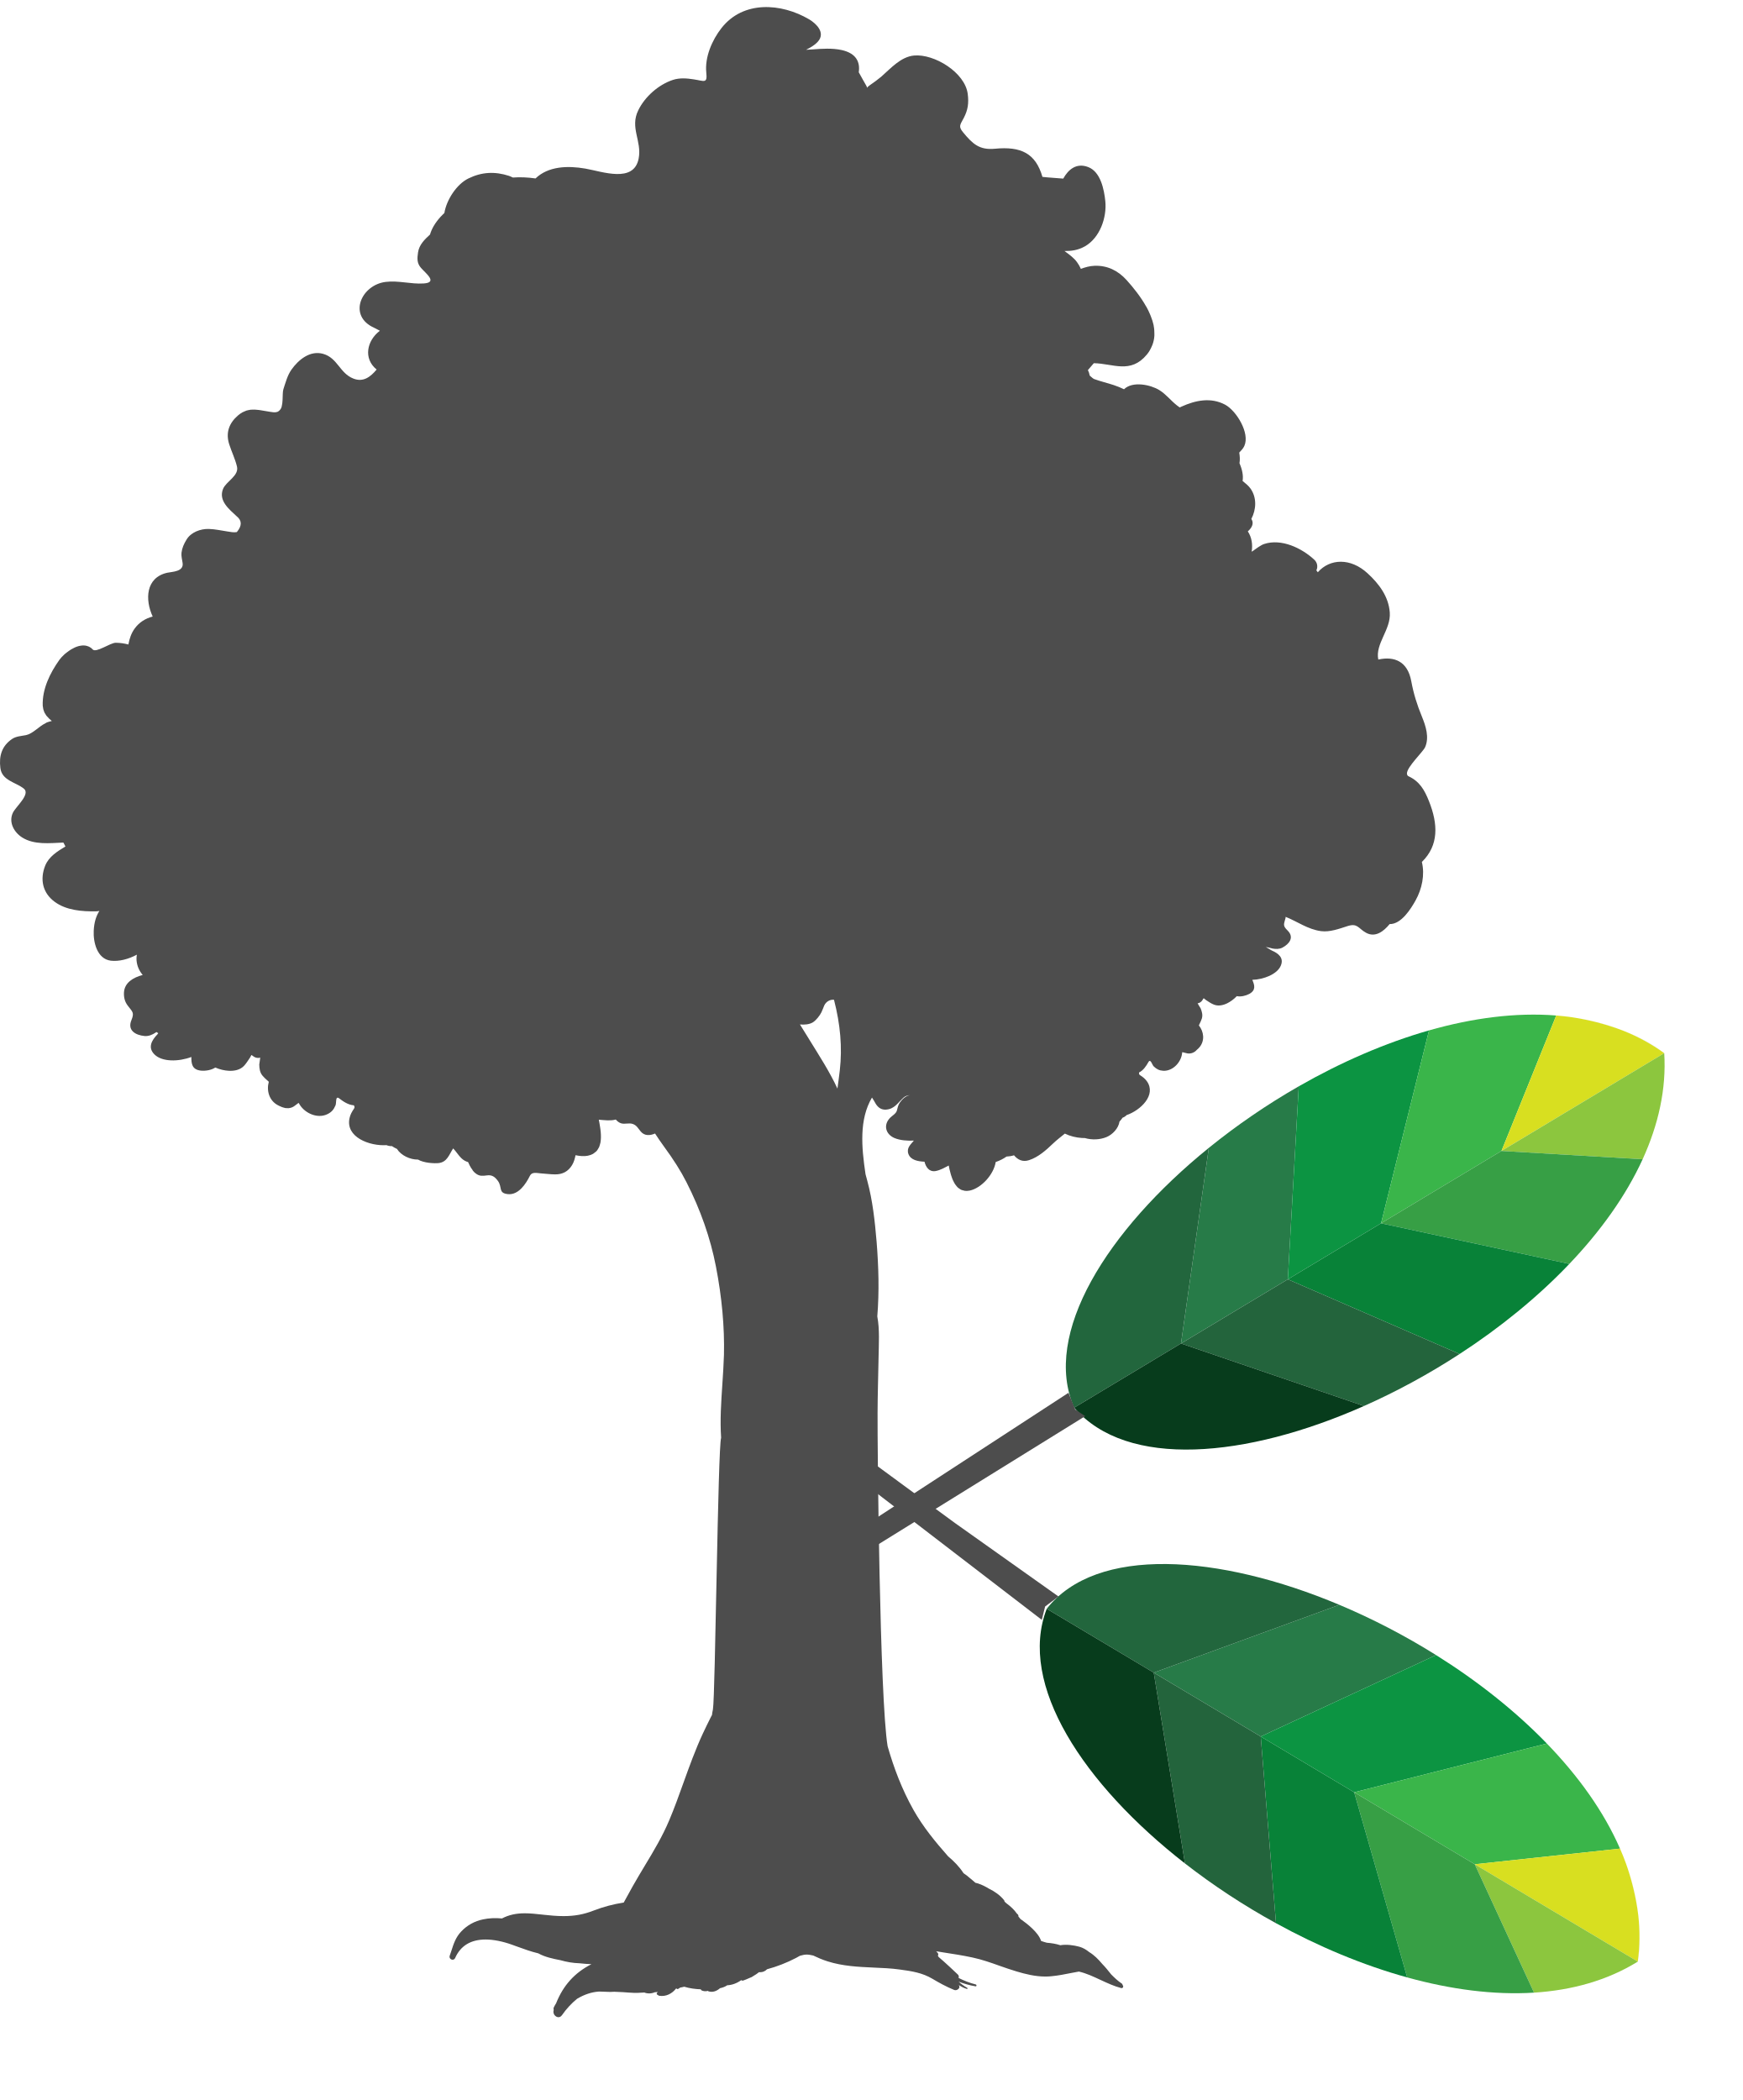
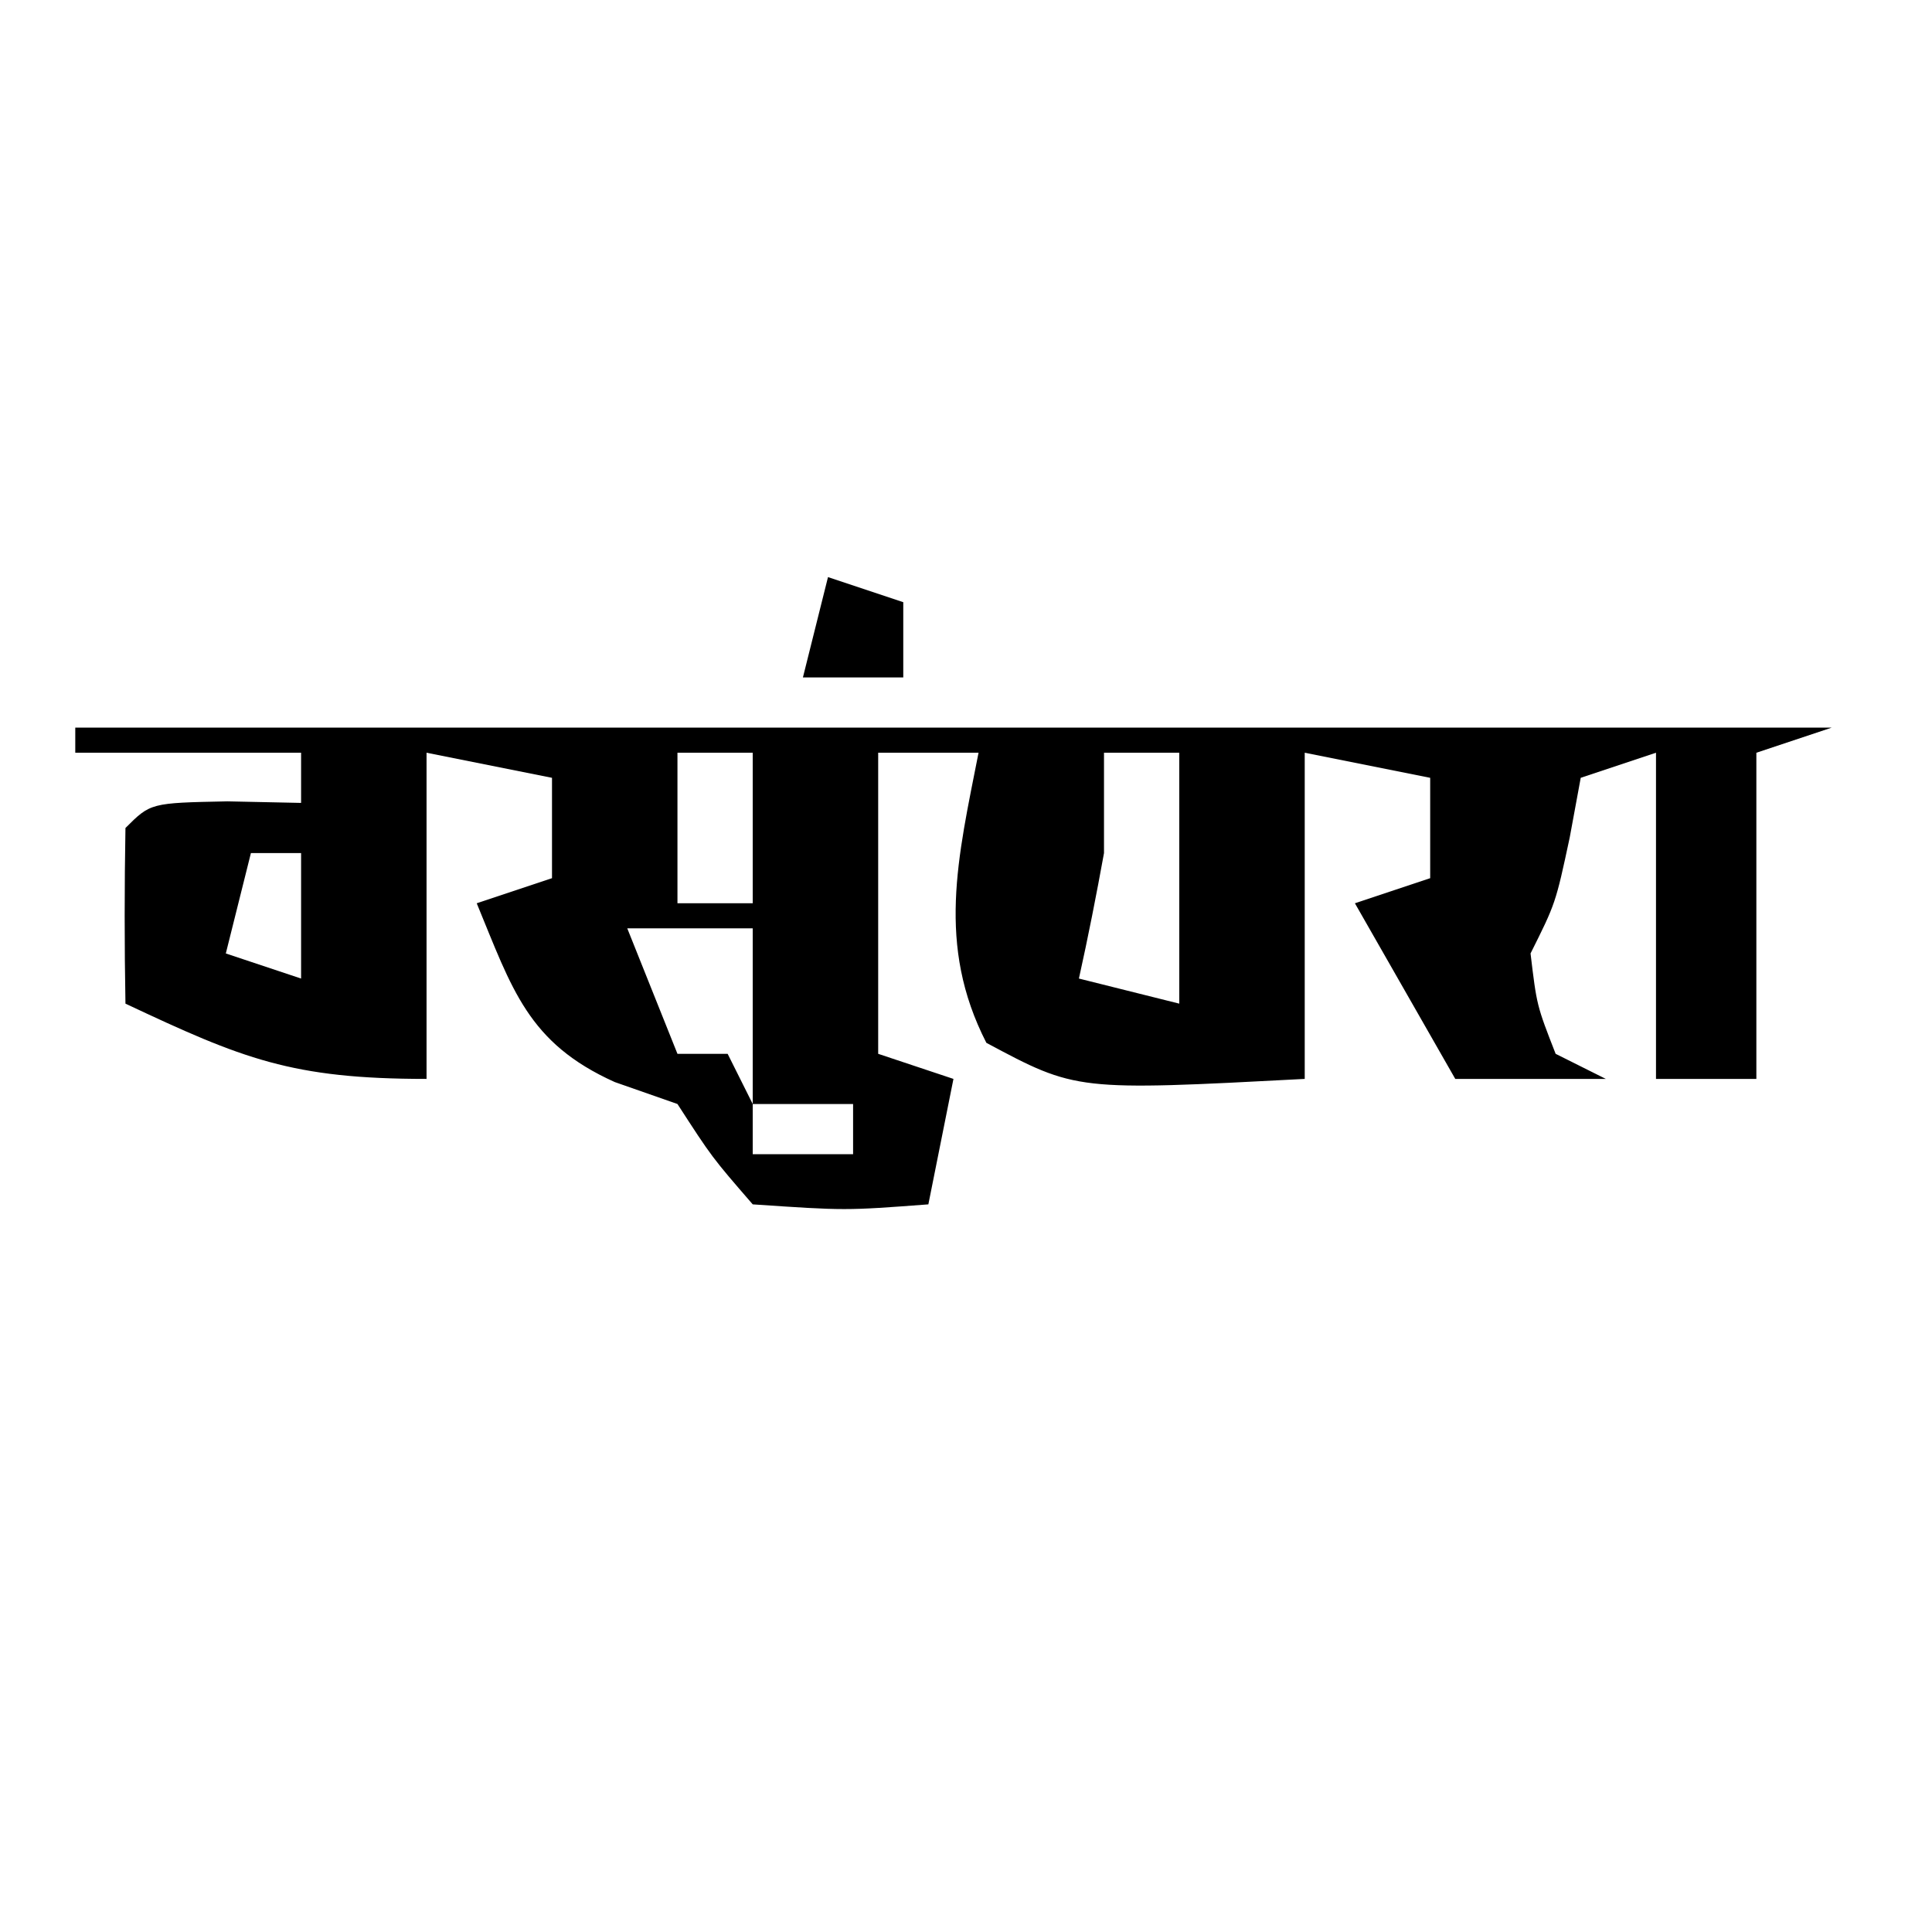
- <svg xmlns="http://www.w3.org/2000/svg" width="83" height="100" viewBox="0 0 83 100" fill="none">
-   <path fill-rule="evenodd" clip-rule="evenodd" d="M77.143 88.029C77.231 88.218 77.332 88.466 77.435 88.759C77.346 88.514 77.249 88.271 77.143 88.029ZM77.435 88.759C77.725 89.561 77.923 90.377 78.013 91.201C77.9 90.274 77.663 89.407 77.435 88.759ZM78.013 91.201C78.102 91.925 78.115 92.686 77.991 93.409C78.089 92.669 78.093 91.932 78.013 91.201Z" fill="#D9D9D9" />
-   <path d="M60.035 82.691L68.384 78.813C66.902 77.885 65.343 77.078 63.778 76.42L54.94 79.65L60.035 82.691Z" fill="#277B48" />
-   <path d="M64.484 85.347L73.659 83.024C72.14 81.455 70.328 80.03 68.384 78.813L60.035 82.691L64.484 85.347Z" fill="#0C9442" />
-   <path d="M70.226 88.774L77.143 88.029C76.372 86.262 75.158 84.573 73.659 83.024L64.484 85.347L70.226 88.774Z" fill="#3AB54A" />
-   <path d="M70.226 88.774L77.991 93.409C78.089 92.669 78.093 91.932 78.013 91.201C77.9 90.274 77.663 89.407 77.435 88.759C77.346 88.514 77.249 88.271 77.143 88.029L70.226 88.774Z" fill="#D8DF20" />
-   <path d="M77.991 93.409L70.226 88.774L73.049 94.888C74.857 94.773 76.54 94.308 77.991 93.409Z" fill="#8CC63E" />
-   <path d="M73.049 94.888L70.226 88.774L64.484 85.347L67.01 94.163C69.079 94.735 71.135 95.008 73.049 94.888Z" fill="#379F45" />
-   <path d="M67.01 94.163L64.484 85.347L60.035 82.691L60.762 91.582C62.77 92.685 64.897 93.579 67.01 94.163Z" fill="#088238" />
-   <path d="M60.762 91.582L60.035 82.691L54.94 79.65L56.427 88.736C57.763 89.776 59.227 90.74 60.762 91.582Z" fill="#23643C" />
-   <path d="M49.844 76.609L54.94 79.65L63.778 76.42C58.031 74.002 52.207 73.596 49.844 76.609Z" fill="#22663D" />
-   <path d="M54.94 79.65L49.844 76.609C48.452 80.205 51.592 84.969 56.427 88.736L54.94 79.65Z" fill="#073C1C" />
-   <path fill-rule="evenodd" clip-rule="evenodd" d="M74.106 48.357C74.314 48.37 74.58 48.398 74.887 48.445C74.63 48.408 74.369 48.379 74.106 48.357ZM74.887 48.445C75.731 48.567 76.544 48.778 77.313 49.088C76.442 48.75 75.566 48.55 74.887 48.445ZM77.313 49.088C77.993 49.352 78.671 49.699 79.249 50.15C78.643 49.714 77.995 49.362 77.313 49.088Z" fill="#D9D9D9" />
-   <path d="M61.325 60.92L61.846 51.729C60.329 52.598 58.882 53.591 57.563 54.66L56.238 63.976L61.325 60.92Z" fill="#277B48" />
-   <path d="M65.765 58.252L68.049 49.066C65.949 49.665 63.837 50.59 61.846 51.729L61.325 60.92L65.765 58.252Z" fill="#0C9442" />
-   <path d="M71.498 54.807L74.106 48.357C72.184 48.203 70.122 48.476 68.049 49.066L65.765 58.252L71.498 54.807Z" fill="#3AB54A" />
-   <path d="M71.498 54.807L79.249 50.15C78.643 49.714 77.995 49.362 77.313 49.088C76.442 48.75 75.566 48.55 74.887 48.445C74.63 48.408 74.369 48.379 74.106 48.357L71.498 54.807Z" fill="#D8DF20" />
-   <path d="M79.249 50.15L71.498 54.807L78.22 55.204C78.972 53.556 79.356 51.853 79.249 50.15Z" fill="#8CC63E" />
-   <path d="M78.22 55.204L71.498 54.807L65.765 58.252L74.73 60.187C76.211 58.632 77.423 56.949 78.22 55.204Z" fill="#379F45" />
-   <path d="M74.73 60.187L65.765 58.252L61.325 60.92L69.505 64.476C71.426 63.227 73.218 61.773 74.73 60.187Z" fill="#088238" />
-   <path d="M69.505 64.476L61.325 60.92L56.238 63.976L64.95 66.953C66.497 66.267 68.039 65.431 69.505 64.476Z" fill="#23643C" />
-   <path d="M51.151 67.033L56.238 63.976L57.563 54.66C52.719 58.585 49.611 63.527 51.151 67.033Z" fill="#22663D" />
-   <path d="M56.238 63.976L51.151 67.033C53.665 69.958 59.347 69.438 64.95 66.953L56.238 63.976Z" fill="#073C1C" />
-   <path d="M40.387 74.432L51.676 67.436L51.199 67.118L50.881 66.323L40.387 73.16V74.432Z" fill="#4D4D4D" />
-   <path d="M40.705 70.299V69.026L45.475 72.525L50.404 76.023L49.768 76.5L49.609 77.136L40.705 70.299Z" fill="#4D4D4D" />
-   <path d="M1.133 37.552C1.472 37.819 0.739 38.419 0.609 38.712C0.405 39.159 0.668 39.633 1.052 39.877C1.627 40.243 2.366 40.147 3.019 40.122C3.047 40.184 3.08 40.246 3.116 40.307C2.729 40.546 2.331 40.782 2.151 41.224C1.895 41.872 2.025 42.515 2.599 42.94C3.155 43.352 3.905 43.407 4.574 43.397C4.627 43.395 4.679 43.389 4.732 43.378C4.574 43.628 4.482 43.925 4.463 44.324C4.437 44.857 4.618 45.664 5.277 45.747C5.666 45.793 6.123 45.674 6.516 45.461C6.501 45.558 6.495 45.65 6.501 45.722C6.526 46.014 6.632 46.232 6.796 46.427C6.333 46.548 5.937 46.796 5.904 47.248C5.889 47.486 5.939 47.701 6.087 47.892C6.316 48.191 6.404 48.219 6.257 48.582C6.058 49.063 6.447 49.294 6.89 49.335C7.076 49.35 7.256 49.274 7.409 49.172C7.42 49.165 7.434 49.152 7.446 49.144C7.475 49.164 7.507 49.181 7.537 49.199C7.521 49.221 7.506 49.242 7.496 49.254C7.222 49.54 7.025 49.881 7.354 50.21C7.723 50.58 8.522 50.557 9.112 50.332C9.111 50.642 9.135 50.938 9.572 50.983C9.794 51.003 10.06 50.959 10.253 50.835C10.464 50.927 10.696 50.981 10.894 50.99C11.155 51.004 11.432 50.952 11.619 50.755C11.721 50.645 11.796 50.524 11.88 50.401C12.007 50.219 11.916 50.197 12.091 50.319C12.167 50.37 12.294 50.398 12.392 50.364C12.374 50.481 12.348 50.697 12.346 50.691C12.351 50.891 12.372 51.068 12.502 51.224C12.537 51.27 12.672 51.407 12.8 51.513C12.685 51.929 12.812 52.407 13.234 52.63C13.254 52.641 13.274 52.65 13.295 52.66C13.294 52.66 13.294 52.66 13.293 52.66C13.303 52.665 13.314 52.669 13.325 52.674C13.358 52.691 13.392 52.706 13.425 52.718C13.446 52.726 13.468 52.732 13.489 52.738C13.518 52.747 13.55 52.757 13.579 52.763C13.612 52.769 13.646 52.768 13.681 52.769C13.702 52.769 13.72 52.773 13.74 52.771C13.796 52.766 13.853 52.753 13.912 52.729C14.019 52.685 14.09 52.605 14.187 52.541C14.2 52.533 14.212 52.528 14.226 52.521C14.453 52.983 15.089 53.293 15.581 53.06C15.786 52.963 15.888 52.844 15.976 52.638C16.029 52.524 15.96 52.157 16.153 52.305C16.347 52.455 16.591 52.619 16.849 52.633C16.883 52.685 16.899 52.737 16.857 52.793C16.759 52.938 16.68 53.072 16.644 53.245C16.445 54.152 17.601 54.583 18.403 54.531C18.486 54.564 18.578 54.582 18.664 54.577C18.738 54.628 18.819 54.671 18.904 54.711C19.099 55.026 19.534 55.222 19.901 55.218C19.902 55.218 19.904 55.218 19.906 55.218C20.185 55.383 20.678 55.406 20.884 55.385C21.296 55.339 21.383 54.984 21.579 54.687C21.765 54.875 21.896 55.144 22.133 55.274C22.183 55.301 22.236 55.322 22.29 55.337C22.338 55.449 22.392 55.555 22.457 55.659C22.459 55.656 22.463 55.653 22.464 55.65C22.485 55.681 22.497 55.716 22.518 55.746C22.606 55.863 22.761 55.975 22.909 55.987C23.006 55.993 23.09 55.986 23.181 55.972C23.432 55.933 23.574 56.047 23.714 56.24C23.928 56.539 23.715 56.812 24.183 56.863C24.691 56.917 25.044 56.374 25.235 55.987C25.332 55.791 25.564 55.861 25.764 55.876C25.988 55.89 26.211 55.922 26.432 55.923C26.785 55.928 27.059 55.784 27.242 55.48C27.331 55.334 27.374 55.173 27.406 55.01C27.61 55.053 27.81 55.07 27.987 55.035C28.084 55.017 28.165 54.986 28.236 54.947C28.264 54.933 28.285 54.911 28.31 54.892C28.346 54.866 28.385 54.839 28.413 54.807C28.436 54.782 28.452 54.752 28.471 54.724C28.491 54.691 28.513 54.658 28.53 54.622C28.545 54.589 28.553 54.554 28.564 54.518C28.575 54.481 28.586 54.443 28.594 54.404C28.601 54.365 28.605 54.326 28.609 54.285C28.613 54.244 28.616 54.203 28.616 54.162C28.616 54.12 28.616 54.076 28.614 54.032C28.612 53.99 28.61 53.951 28.606 53.909C28.601 53.861 28.597 53.814 28.59 53.765C28.585 53.731 28.581 53.696 28.575 53.663C28.566 53.602 28.556 53.544 28.546 53.485C28.546 53.484 28.546 53.482 28.545 53.48C28.535 53.426 28.524 53.372 28.514 53.319C28.773 53.338 29.03 53.38 29.297 53.319C29.306 53.317 29.31 53.31 29.32 53.308C29.386 53.383 29.46 53.45 29.564 53.487C29.751 53.552 29.946 53.453 30.14 53.525C30.321 53.589 30.392 53.741 30.506 53.875C30.691 54.101 30.953 54.08 31.193 53.977C31.327 54.179 31.462 54.387 31.605 54.578C32.077 55.221 32.421 55.766 32.688 56.293C33.358 57.609 33.83 58.958 34.091 60.305C34.378 61.779 34.505 63.2 34.474 64.52C34.459 64.979 34.429 65.457 34.398 65.916C34.341 66.758 34.282 67.626 34.339 68.466C34.184 68.928 34.062 80.774 33.949 81.4C33.939 81.456 33.927 81.511 33.917 81.567L33.904 81.667L33.862 81.743C33.722 82.023 33.589 82.29 33.468 82.552C33.112 83.319 32.822 84.125 32.542 84.904C32.334 85.483 32.12 86.083 31.874 86.665C31.551 87.438 31.122 88.153 30.705 88.842C30.517 89.157 30.321 89.482 30.135 89.811C29.975 90.096 29.82 90.379 29.701 90.598C29.208 90.673 28.738 90.799 28.265 90.98C27.802 91.162 27.363 91.243 26.837 91.243C26.514 91.243 26.186 91.212 25.907 91.181L25.819 91.171C25.532 91.14 25.258 91.109 24.989 91.109C24.57 91.109 24.226 91.186 23.906 91.354C23.578 91.326 23.291 91.338 23.007 91.398C22.603 91.48 22.244 91.678 21.966 91.973C21.704 92.245 21.599 92.564 21.493 92.901C21.468 92.977 21.443 93.053 21.415 93.13C21.399 93.175 21.406 93.22 21.432 93.258C21.46 93.296 21.507 93.32 21.551 93.32C21.606 93.32 21.649 93.29 21.673 93.239C21.93 92.655 22.418 92.358 23.125 92.358C23.492 92.358 23.927 92.443 24.372 92.602C24.454 92.631 24.531 92.661 24.61 92.688C24.942 92.809 25.285 92.934 25.634 93.017C25.95 93.194 26.335 93.274 26.683 93.342C26.983 93.427 27.287 93.481 27.596 93.489C27.791 93.509 27.981 93.527 28.164 93.533C27.369 93.935 26.817 94.544 26.481 95.396C26.449 95.449 26.415 95.501 26.386 95.561C26.348 95.623 26.356 95.676 26.369 95.709L26.363 95.729C26.341 95.804 26.356 95.886 26.405 95.955C26.454 96.017 26.525 96.057 26.591 96.057C26.638 96.057 26.705 96.04 26.761 95.96C26.969 95.662 27.212 95.398 27.48 95.18C27.826 94.974 28.163 94.863 28.51 94.837C28.519 94.837 28.529 94.837 28.537 94.836C28.725 94.841 28.906 94.851 29.058 94.854C29.122 94.855 29.188 94.846 29.253 94.846C29.393 94.852 29.534 94.855 29.672 94.865C29.845 94.879 30.025 94.892 30.202 94.899C30.373 94.907 30.52 94.884 30.683 94.882C30.833 94.944 31.022 94.938 31.178 94.87C31.216 94.868 31.248 94.864 31.285 94.861C31.3 94.86 31.316 94.861 31.331 94.86C31.318 94.87 31.309 94.88 31.297 94.889C31.244 94.925 31.28 94.997 31.333 94.999C31.343 95.018 31.357 95.031 31.384 95.035C31.712 95.091 32.006 94.934 32.191 94.694C32.198 94.692 32.206 94.69 32.213 94.688C32.229 94.712 32.256 94.728 32.29 94.711C32.326 94.695 32.352 94.672 32.383 94.65C32.448 94.631 32.519 94.627 32.583 94.606C32.849 94.685 33.115 94.721 33.377 94.729C33.377 94.743 33.373 94.758 33.389 94.769C33.485 94.826 33.6 94.832 33.711 94.804C33.72 94.815 33.732 94.824 33.746 94.828C33.951 94.887 34.14 94.806 34.286 94.677C34.429 94.646 34.543 94.598 34.629 94.537C34.863 94.527 35.098 94.437 35.297 94.293C35.323 94.314 35.356 94.323 35.393 94.311C35.492 94.273 35.595 94.236 35.695 94.187C35.766 94.166 35.827 94.133 35.882 94.091C35.976 94.038 36.061 93.979 36.144 93.913C36.318 93.925 36.437 93.867 36.526 93.774C36.988 93.65 37.453 93.471 37.909 93.234C37.974 93.2 38.026 93.169 38.087 93.134C38.192 93.107 38.297 93.075 38.403 93.075C38.516 93.075 38.62 93.097 38.724 93.12C38.941 93.224 39.164 93.32 39.41 93.398C40.127 93.626 40.874 93.662 41.599 93.694C42.008 93.713 42.432 93.728 42.847 93.787C43.435 93.865 43.922 93.945 44.398 94.226C44.692 94.401 45.049 94.603 45.44 94.76C45.525 94.794 45.64 94.742 45.679 94.655C45.699 94.611 45.68 94.566 45.655 94.526C45.774 94.602 45.899 94.67 46.04 94.711C46.071 94.719 46.091 94.677 46.061 94.66C45.907 94.573 45.773 94.474 45.646 94.364C45.907 94.461 46.173 94.541 46.45 94.586C46.509 94.599 46.52 94.514 46.462 94.497C46.169 94.424 45.901 94.316 45.646 94.187C45.667 94.137 45.659 94.072 45.619 94.032C45.392 93.818 45.066 93.505 44.694 93.188C44.688 93.176 44.681 93.165 44.675 93.152C44.67 93.141 44.664 93.132 44.66 93.122C44.681 93.092 44.69 93.053 44.664 93.013C44.642 92.977 44.606 92.951 44.581 92.917C44.695 92.937 44.809 92.956 44.925 92.973C45.385 93.043 45.857 93.117 46.316 93.216C46.759 93.311 47.184 93.461 47.593 93.607C47.857 93.7 48.127 93.794 48.401 93.876C48.829 94.004 49.292 94.121 49.783 94.121C49.882 94.121 49.981 94.117 50.078 94.105C50.383 94.077 50.689 94.017 50.981 93.958C51.112 93.935 51.245 93.909 51.376 93.884C51.738 93.968 52.077 94.128 52.408 94.283C52.722 94.427 53.048 94.582 53.394 94.671C53.431 94.679 53.468 94.66 53.479 94.624C53.493 94.59 53.486 94.552 53.459 94.531L53.456 94.529C53.456 94.497 53.444 94.469 53.413 94.452C53.228 94.328 53.068 94.176 52.914 94.02C52.777 93.846 52.636 93.672 52.483 93.516C52.298 93.296 52.1 93.096 51.866 92.956C51.729 92.844 51.578 92.752 51.397 92.701C51.147 92.632 50.784 92.578 50.493 92.63C50.29 92.563 50.069 92.528 49.848 92.511C49.755 92.489 49.665 92.454 49.576 92.426C49.448 92.017 48.905 91.603 48.638 91.413C48.626 91.405 48.614 91.397 48.601 91.39C48.566 91.346 48.532 91.305 48.496 91.261C48.501 91.228 48.496 91.192 48.465 91.161C48.451 91.148 48.434 91.137 48.421 91.121C48.302 90.942 48.116 90.774 47.915 90.626C47.888 90.6 47.861 90.577 47.835 90.551C47.833 90.526 47.828 90.501 47.807 90.477C47.621 90.249 47.37 90.07 47.092 89.936C46.933 89.839 46.76 89.749 46.568 89.687C46.53 89.675 46.487 89.666 46.447 89.656C46.352 89.572 46.258 89.489 46.157 89.41C46.083 89.341 46.005 89.282 45.923 89.23C45.908 89.219 45.893 89.207 45.879 89.196C45.685 88.891 45.422 88.627 45.149 88.398C44.542 87.708 43.959 87.004 43.495 86.18C42.949 85.205 42.568 84.203 42.268 83.156C41.891 80.898 41.779 68.832 41.789 67.285C41.792 66.398 41.822 65.509 41.837 64.621C41.847 63.994 41.894 63.308 41.776 62.686C41.873 61.507 41.838 60.312 41.743 59.128C41.66 58.153 41.557 57.179 41.3 56.23C41.271 56.127 41.242 56.019 41.215 55.912C41.024 54.624 40.905 53.313 41.523 52.264C41.592 52.359 41.648 52.473 41.702 52.562C41.814 52.742 41.969 52.854 42.191 52.839C42.592 52.815 42.754 52.512 43.02 52.271C43.108 52.19 43.213 52.161 43.322 52.15C43.117 52.194 42.969 52.337 42.85 52.503C42.77 52.614 42.74 52.758 42.707 52.888C42.669 53.028 42.485 53.129 42.387 53.227C42.05 53.571 42.173 54.013 42.594 54.192C42.871 54.307 43.202 54.327 43.517 54.315C43.365 54.499 43.159 54.664 43.256 54.946C43.362 55.247 43.721 55.306 44.023 55.319C44.088 55.571 44.239 55.816 44.552 55.764C44.783 55.722 44.973 55.605 45.177 55.501C45.185 55.545 45.196 55.593 45.206 55.639L45.205 55.64C45.21 55.663 45.217 55.687 45.222 55.709C45.224 55.718 45.226 55.728 45.229 55.737C45.243 55.797 45.258 55.855 45.275 55.913C45.281 55.935 45.288 55.957 45.295 55.979C45.311 56.026 45.328 56.074 45.345 56.122C45.355 56.146 45.365 56.171 45.375 56.195C45.393 56.237 45.413 56.277 45.435 56.315C45.449 56.34 45.462 56.364 45.477 56.386C45.499 56.421 45.524 56.451 45.55 56.482C45.567 56.503 45.584 56.524 45.603 56.542C45.63 56.569 45.663 56.589 45.695 56.61C45.716 56.625 45.736 56.641 45.76 56.653C45.796 56.67 45.838 56.678 45.878 56.688C45.903 56.694 45.925 56.704 45.951 56.707C46.021 56.714 46.096 56.711 46.18 56.694C46.721 56.58 47.319 55.941 47.414 55.335C47.611 55.267 47.781 55.18 47.929 55.074C47.93 55.072 47.932 55.074 47.932 55.074C48.049 55.069 48.169 55.05 48.286 55.014C48.465 55.227 48.696 55.348 49.005 55.245C49.445 55.101 49.813 54.771 50.142 54.456C50.325 54.281 50.52 54.135 50.707 53.981C50.958 54.104 51.242 54.172 51.515 54.189C51.565 54.193 51.615 54.193 51.661 54.193C51.996 54.291 52.376 54.275 52.688 54.147C52.98 54.028 53.263 53.727 53.309 53.409C53.364 53.351 53.414 53.287 53.456 53.224C53.527 53.2 53.595 53.156 53.648 53.1C54.304 52.876 55.079 52.147 54.614 51.489C54.525 51.364 54.419 51.282 54.291 51.201C54.238 51.17 54.233 51.12 54.243 51.069C54.444 50.972 54.581 50.762 54.686 50.576C54.792 50.393 54.859 50.708 54.941 50.783C55.082 50.916 55.202 50.978 55.398 50.99C55.868 51.009 56.272 50.553 56.295 50.106C56.308 50.107 56.32 50.107 56.333 50.11C56.434 50.128 56.517 50.168 56.616 50.168C56.726 50.167 56.815 50.133 56.893 50.081C56.933 50.056 56.967 50.018 57.001 49.983C57.029 49.956 57.061 49.937 57.087 49.905C57.085 49.905 57.083 49.905 57.081 49.905C57.095 49.89 57.11 49.88 57.122 49.865C57.384 49.545 57.323 49.124 57.089 48.828C57.155 48.702 57.218 48.546 57.231 48.5C57.281 48.33 57.236 48.181 57.176 48.023C57.176 48.027 57.081 47.864 57.028 47.777C57.115 47.771 57.208 47.704 57.25 47.638C57.349 47.483 57.285 47.53 57.449 47.636C57.559 47.704 57.657 47.777 57.778 47.827C57.994 47.926 58.231 47.876 58.435 47.778C58.587 47.702 58.758 47.582 58.895 47.436C59.089 47.475 59.317 47.419 59.489 47.33C59.82 47.149 59.74 46.904 59.633 46.659C60.179 46.641 60.825 46.391 60.994 45.976C61.145 45.606 60.873 45.398 60.556 45.26C60.499 45.236 60.318 45.097 60.263 45.109C60.358 45.09 60.501 45.151 60.595 45.168C60.754 45.197 60.922 45.201 61.068 45.125C61.406 44.944 61.637 44.632 61.316 44.312C61.072 44.073 61.136 44.023 61.218 43.709C61.221 43.691 61.218 43.676 61.22 43.659C61.773 43.878 62.276 44.257 62.908 44.34C63.323 44.395 63.771 44.227 64.161 44.102C64.653 43.943 64.674 44.211 65.053 44.419C65.485 44.654 65.877 44.365 66.173 44.004C66.731 44.016 67.192 43.265 67.406 42.881C67.714 42.331 67.856 41.654 67.708 41.046C68.522 40.251 68.48 39.24 68.047 38.153C67.834 37.617 67.604 37.213 67.07 36.963C67.029 36.944 67.013 36.912 67.003 36.878C66.999 36.864 66.997 36.849 66.997 36.834C66.995 36.518 67.762 35.808 67.863 35.579C68.069 35.111 67.894 34.575 67.714 34.133C67.478 33.563 67.316 33.043 67.203 32.437C67.031 31.495 66.4 31.237 65.633 31.407C65.477 30.653 66.241 29.982 66.18 29.167C66.126 28.408 65.668 27.799 65.121 27.299C64.308 26.551 63.325 26.598 62.753 27.25C62.729 27.219 62.706 27.19 62.684 27.159C62.771 26.983 62.722 26.774 62.579 26.647C61.982 26.096 61.019 25.634 60.198 25.904C60.117 25.931 60.034 25.979 59.95 26.034C59.935 26.044 59.919 26.054 59.902 26.065C59.842 26.106 59.781 26.15 59.719 26.194C59.719 26.195 59.717 26.196 59.716 26.197C59.694 26.214 59.671 26.228 59.65 26.243C59.634 26.254 59.618 26.261 59.603 26.271C59.658 25.936 59.61 25.593 59.42 25.302C59.588 25.16 59.728 24.941 59.6 24.73C59.596 24.724 59.591 24.719 59.587 24.713C59.825 24.256 59.853 23.703 59.552 23.27C59.455 23.131 59.313 23.018 59.171 22.903C59.215 22.645 59.15 22.347 59.023 22.058C59.051 21.896 59.041 21.725 59.012 21.551C59.109 21.452 59.203 21.35 59.254 21.235C59.53 20.625 58.874 19.556 58.337 19.269C57.658 18.909 56.929 19.059 56.258 19.364C56.23 19.375 56.205 19.389 56.177 19.403C56.145 19.38 56.103 19.35 56.05 19.309C55.752 19.078 55.528 18.773 55.198 18.571C54.79 18.323 53.938 18.134 53.524 18.536C53.368 18.46 53.205 18.393 53.031 18.336C52.724 18.235 52.41 18.162 52.104 18.051C52.069 18.039 51.984 17.971 51.892 17.886C51.875 17.791 51.846 17.703 51.805 17.623C51.901 17.515 51.996 17.407 52.087 17.295C52.996 17.308 53.836 17.822 54.613 16.883C54.721 16.754 54.794 16.617 54.852 16.48C54.863 16.454 54.876 16.427 54.885 16.4C54.933 16.267 54.961 16.132 54.97 15.995C54.972 15.968 54.97 15.941 54.971 15.915C54.973 15.784 54.964 15.65 54.938 15.518C54.936 15.505 54.935 15.492 54.933 15.479C54.903 15.338 54.856 15.197 54.801 15.059C54.789 15.028 54.777 14.996 54.763 14.965C54.711 14.843 54.654 14.723 54.588 14.605C54.588 14.606 54.586 14.607 54.586 14.608C54.319 14.129 53.961 13.684 53.647 13.336C53.236 12.882 52.727 12.633 52.117 12.657C51.887 12.665 51.675 12.727 51.47 12.803C51.419 12.686 51.355 12.577 51.282 12.478C51.139 12.279 50.914 12.118 50.69 11.953C51.011 11.957 51.332 11.918 51.667 11.728C52.379 11.319 52.711 10.354 52.634 9.58C52.578 9.028 52.411 8.176 51.813 7.953C51.258 7.744 50.872 8.069 50.631 8.505C50.303 8.474 49.97 8.461 49.64 8.423C49.314 7.299 48.621 6.961 47.372 7.083C46.636 7.153 46.313 6.849 45.862 6.302C45.626 6.018 45.721 5.945 45.893 5.618C46.096 5.23 46.137 4.906 46.083 4.477C45.956 3.448 44.484 2.556 43.527 2.644C42.893 2.702 42.409 3.263 41.964 3.652C41.79 3.795 41.609 3.93 41.423 4.056C41.328 4.124 41.293 4.163 41.28 4.183C41.283 4.166 41.285 4.135 41.254 4.085C41.127 3.871 41.015 3.654 40.893 3.441C40.965 2.963 40.779 2.538 40.08 2.383C39.626 2.285 39.15 2.318 38.69 2.353C38.589 2.358 38.485 2.365 38.384 2.371C38.583 2.268 38.783 2.164 38.946 1.983C39.322 1.563 38.878 1.127 38.527 0.919C37.206 0.142 35.391 0.014 34.356 1.337C33.908 1.908 33.556 2.721 33.633 3.46C33.691 3.999 33.532 3.853 33.038 3.779C32.713 3.727 32.361 3.699 32.045 3.804C31.358 4.029 30.709 4.606 30.395 5.249C29.982 6.083 30.573 6.711 30.413 7.546C30.187 8.735 28.69 8.171 27.874 8.028C27.035 7.882 26.106 7.912 25.502 8.497C25.12 8.443 24.762 8.428 24.422 8.454C24.361 8.427 24.304 8.397 24.238 8.374C23.561 8.155 22.94 8.188 22.307 8.497C21.738 8.774 21.261 9.524 21.16 10.144C21.099 10.205 21.037 10.26 20.978 10.326C20.71 10.622 20.554 10.902 20.477 11.168C20.213 11.408 19.96 11.66 19.907 12.016C19.867 12.297 19.844 12.523 20.045 12.754C20.281 13.026 20.862 13.455 20.173 13.498C19.567 13.538 18.968 13.347 18.357 13.425C17.22 13.574 16.594 14.961 17.71 15.556C17.827 15.618 17.967 15.677 18.09 15.75C17.474 16.213 17.285 17.071 17.935 17.597C17.638 17.952 17.298 18.213 16.827 18.027C16.175 17.772 16.081 17.048 15.389 16.85C14.76 16.672 14.209 17.136 13.878 17.603C13.686 17.876 13.599 18.217 13.496 18.53C13.477 18.588 13.47 18.666 13.466 18.75C13.456 18.939 13.464 19.167 13.416 19.348C13.415 19.354 13.415 19.362 13.412 19.369C13.391 19.445 13.351 19.506 13.299 19.553C13.273 19.576 13.247 19.599 13.21 19.612C13.207 19.613 13.203 19.614 13.2 19.615C13.15 19.632 13.089 19.638 13.015 19.631C12.957 19.625 12.901 19.616 12.846 19.608C12.694 19.586 12.55 19.557 12.411 19.535C12.385 19.531 12.358 19.526 12.332 19.523C12.291 19.518 12.252 19.515 12.214 19.512C12.184 19.509 12.154 19.506 12.126 19.505C12.089 19.504 12.052 19.505 12.015 19.507C11.986 19.508 11.956 19.508 11.927 19.511C11.89 19.516 11.851 19.526 11.814 19.533C11.786 19.539 11.759 19.543 11.732 19.553C11.689 19.567 11.646 19.588 11.603 19.608C11.58 19.619 11.558 19.627 11.535 19.64C11.47 19.678 11.402 19.723 11.334 19.782C10.908 20.148 10.739 20.605 10.915 21.157C11.028 21.511 11.195 21.847 11.283 22.209C11.396 22.658 10.764 22.922 10.621 23.283C10.395 23.843 10.909 24.248 11.274 24.588C11.527 24.79 11.527 25.038 11.277 25.337C11.13 25.366 10.964 25.328 10.819 25.306C10.527 25.262 10.243 25.197 9.944 25.188C9.548 25.177 9.092 25.343 8.881 25.698C8.757 25.903 8.672 26.084 8.643 26.321C8.626 26.477 8.671 26.651 8.695 26.804C8.763 27.23 8.189 27.223 7.961 27.274C6.936 27.506 6.898 28.553 7.271 29.359C6.933 29.448 6.633 29.626 6.411 29.933C6.253 30.152 6.163 30.412 6.114 30.69C5.927 30.642 5.729 30.608 5.507 30.608C5.25 30.608 4.571 31.108 4.411 30.924C4.359 30.865 4.302 30.825 4.241 30.795C4.221 30.785 4.2 30.779 4.179 30.772C4.137 30.756 4.093 30.744 4.048 30.74C4.023 30.737 3.999 30.735 3.974 30.735C3.929 30.735 3.882 30.74 3.836 30.748C3.812 30.752 3.79 30.754 3.765 30.761C3.703 30.778 3.639 30.798 3.576 30.826C3.548 30.839 3.52 30.855 3.493 30.868C3.45 30.89 3.409 30.912 3.368 30.936C3.337 30.956 3.307 30.977 3.276 30.998C3.243 31.021 3.211 31.044 3.18 31.069C3.153 31.089 3.127 31.11 3.103 31.131C3.093 31.139 3.082 31.148 3.072 31.155C3.05 31.175 3.035 31.194 3.015 31.213C2.992 31.235 2.968 31.257 2.947 31.28C2.946 31.282 2.944 31.284 2.942 31.285C2.937 31.289 2.934 31.293 2.932 31.295C2.894 31.336 2.861 31.38 2.833 31.415C2.38 32.047 2.004 32.817 2.035 33.606C2.04 33.663 2.05 33.715 2.06 33.764C2.062 33.777 2.065 33.789 2.07 33.8C2.07 33.801 2.071 33.803 2.072 33.804C2.078 33.831 2.089 33.856 2.099 33.882C2.106 33.899 2.11 33.917 2.118 33.933C2.119 33.934 2.119 33.934 2.121 33.936C2.127 33.951 2.139 33.965 2.148 33.98C2.162 34.006 2.177 34.032 2.195 34.058C2.2 34.068 2.207 34.073 2.212 34.083C2.219 34.092 2.229 34.099 2.236 34.108C2.304 34.19 2.381 34.266 2.468 34.333C2.386 34.351 2.308 34.374 2.227 34.403C2.214 34.409 2.201 34.42 2.187 34.427H2.186C2.18 34.43 2.174 34.434 2.168 34.438C1.851 34.59 1.572 34.934 1.239 35.006C1.016 35.05 0.768 35.058 0.575 35.189C0.084 35.524 -0.053 35.996 0.017 36.567C0.086 37.17 0.747 37.245 1.133 37.552ZM38.318 49.147C38.242 49.026 38.169 48.906 38.093 48.784C38.307 48.802 38.535 48.786 38.703 48.686C38.855 48.595 39.04 48.36 39.114 48.207C39.163 48.102 39.204 47.994 39.248 47.885C39.33 47.699 39.528 47.584 39.714 47.609C40.016 48.774 40.114 49.879 39.991 50.963C39.958 51.255 39.916 51.551 39.878 51.838C39.509 51.035 39.005 50.262 38.559 49.537C38.529 49.488 38.497 49.437 38.467 49.387C38.416 49.308 38.368 49.227 38.318 49.147Z" fill="#4D4D4D" />
+ <svg xmlns="http://www.w3.org/2000/svg" version="1.1" width="77" height="77">
+   <path d="M0 0 C23.1 0 46.2 0 70 0 C69.01 0.33 68.02 0.66 67 1 C67 5.29 67 9.58 67 14 C65.68 14 64.36 14 63 14 C63 9.71 63 5.42 63 1 C62.01 1.33 61.02 1.66 60 2 C59.856 2.784 59.711 3.567 59.562 4.375 C59 7 59 7 58 9 C58.248 11.074 58.248 11.074 59 13 C59.66 13.33 60.32 13.66 61 14 C59.02 14 57.04 14 55 14 C53.02 10.535 53.02 10.535 51 7 C51.99 6.67 52.98 6.34 54 6 C54 4.68 54 3.36 54 2 C51.525 1.505 51.525 1.505 49 1 C49 5.29 49 9.58 49 14 C39.896 14.479 39.896 14.479 36.312 12.562 C34.312 8.657 35.175 5.198 36 1 C34.68 1 33.36 1 32 1 C32 4.96 32 8.92 32 13 C32.99 13.33 33.98 13.66 35 14 C34.67 15.65 34.34 17.3 34 19 C30.688 19.25 30.688 19.25 27 19 C25.375 17.125 25.375 17.125 24 15 C22.762 14.567 22.762 14.567 21.5 14.125 C18.033 12.565 17.412 10.419 16 7 C16.99 6.67 17.98 6.34 19 6 C19 4.68 19 3.36 19 2 C16.525 1.505 16.525 1.505 14 1 C14 5.29 14 9.58 14 14 C8.625 14 6.679 13.202 2 11 C1.958 8.667 1.959 6.333 2 4 C3 3 3 3 6.062 2.938 C7.517 2.968 7.517 2.968 9 3 C9 2.34 9 1.68 9 1 C6.03 1 3.06 1 0 1 C0 0.67 0 0.34 0 0 Z M24 1 C24 2.98 24 4.96 24 7 C24.99 7 25.98 7 27 7 C27 5.02 27 3.04 27 1 C26.01 1 25.02 1 24 1 Z M41 1 C41 2.32 41 3.64 41 5 C40.696 6.672 40.369 8.341 40 10 C41.32 10.33 42.64 10.66 44 11 C44 7.7 44 4.4 44 1 C43.01 1 42.02 1 41 1 Z M7 5 C6.67 6.32 6.34 7.64 6 9 C6.99 9.33 7.98 9.66 9 10 C9 8.35 9 6.7 9 5 C8.34 5 7.68 5 7 5 Z M22 8 C22.66 9.65 23.32 11.3 24 13 C24.66 13 25.32 13 26 13 C26.33 13.66 26.66 14.32 27 15 C27 12.69 27 10.38 27 8 C25.35 8 23.7 8 22 8 Z M27 15 C27 15.66 27 16.32 27 17 C28.32 17 29.64 17 31 17 C31 16.34 31 15.68 31 15 C29.68 15 28.36 15 27 15 Z " fill="#000000" transform="translate(3,29)" />
+   <path d="M0 0 C0.99 0.33 1.98 0.66 3 1 C3 1.99 3 2.98 3 4 C1.68 4 0.36 4 -1 4 C-0.67 2.68 -0.34 1.36 0 0 Z " fill="#000000" transform="translate(33,23)" />
</svg>
